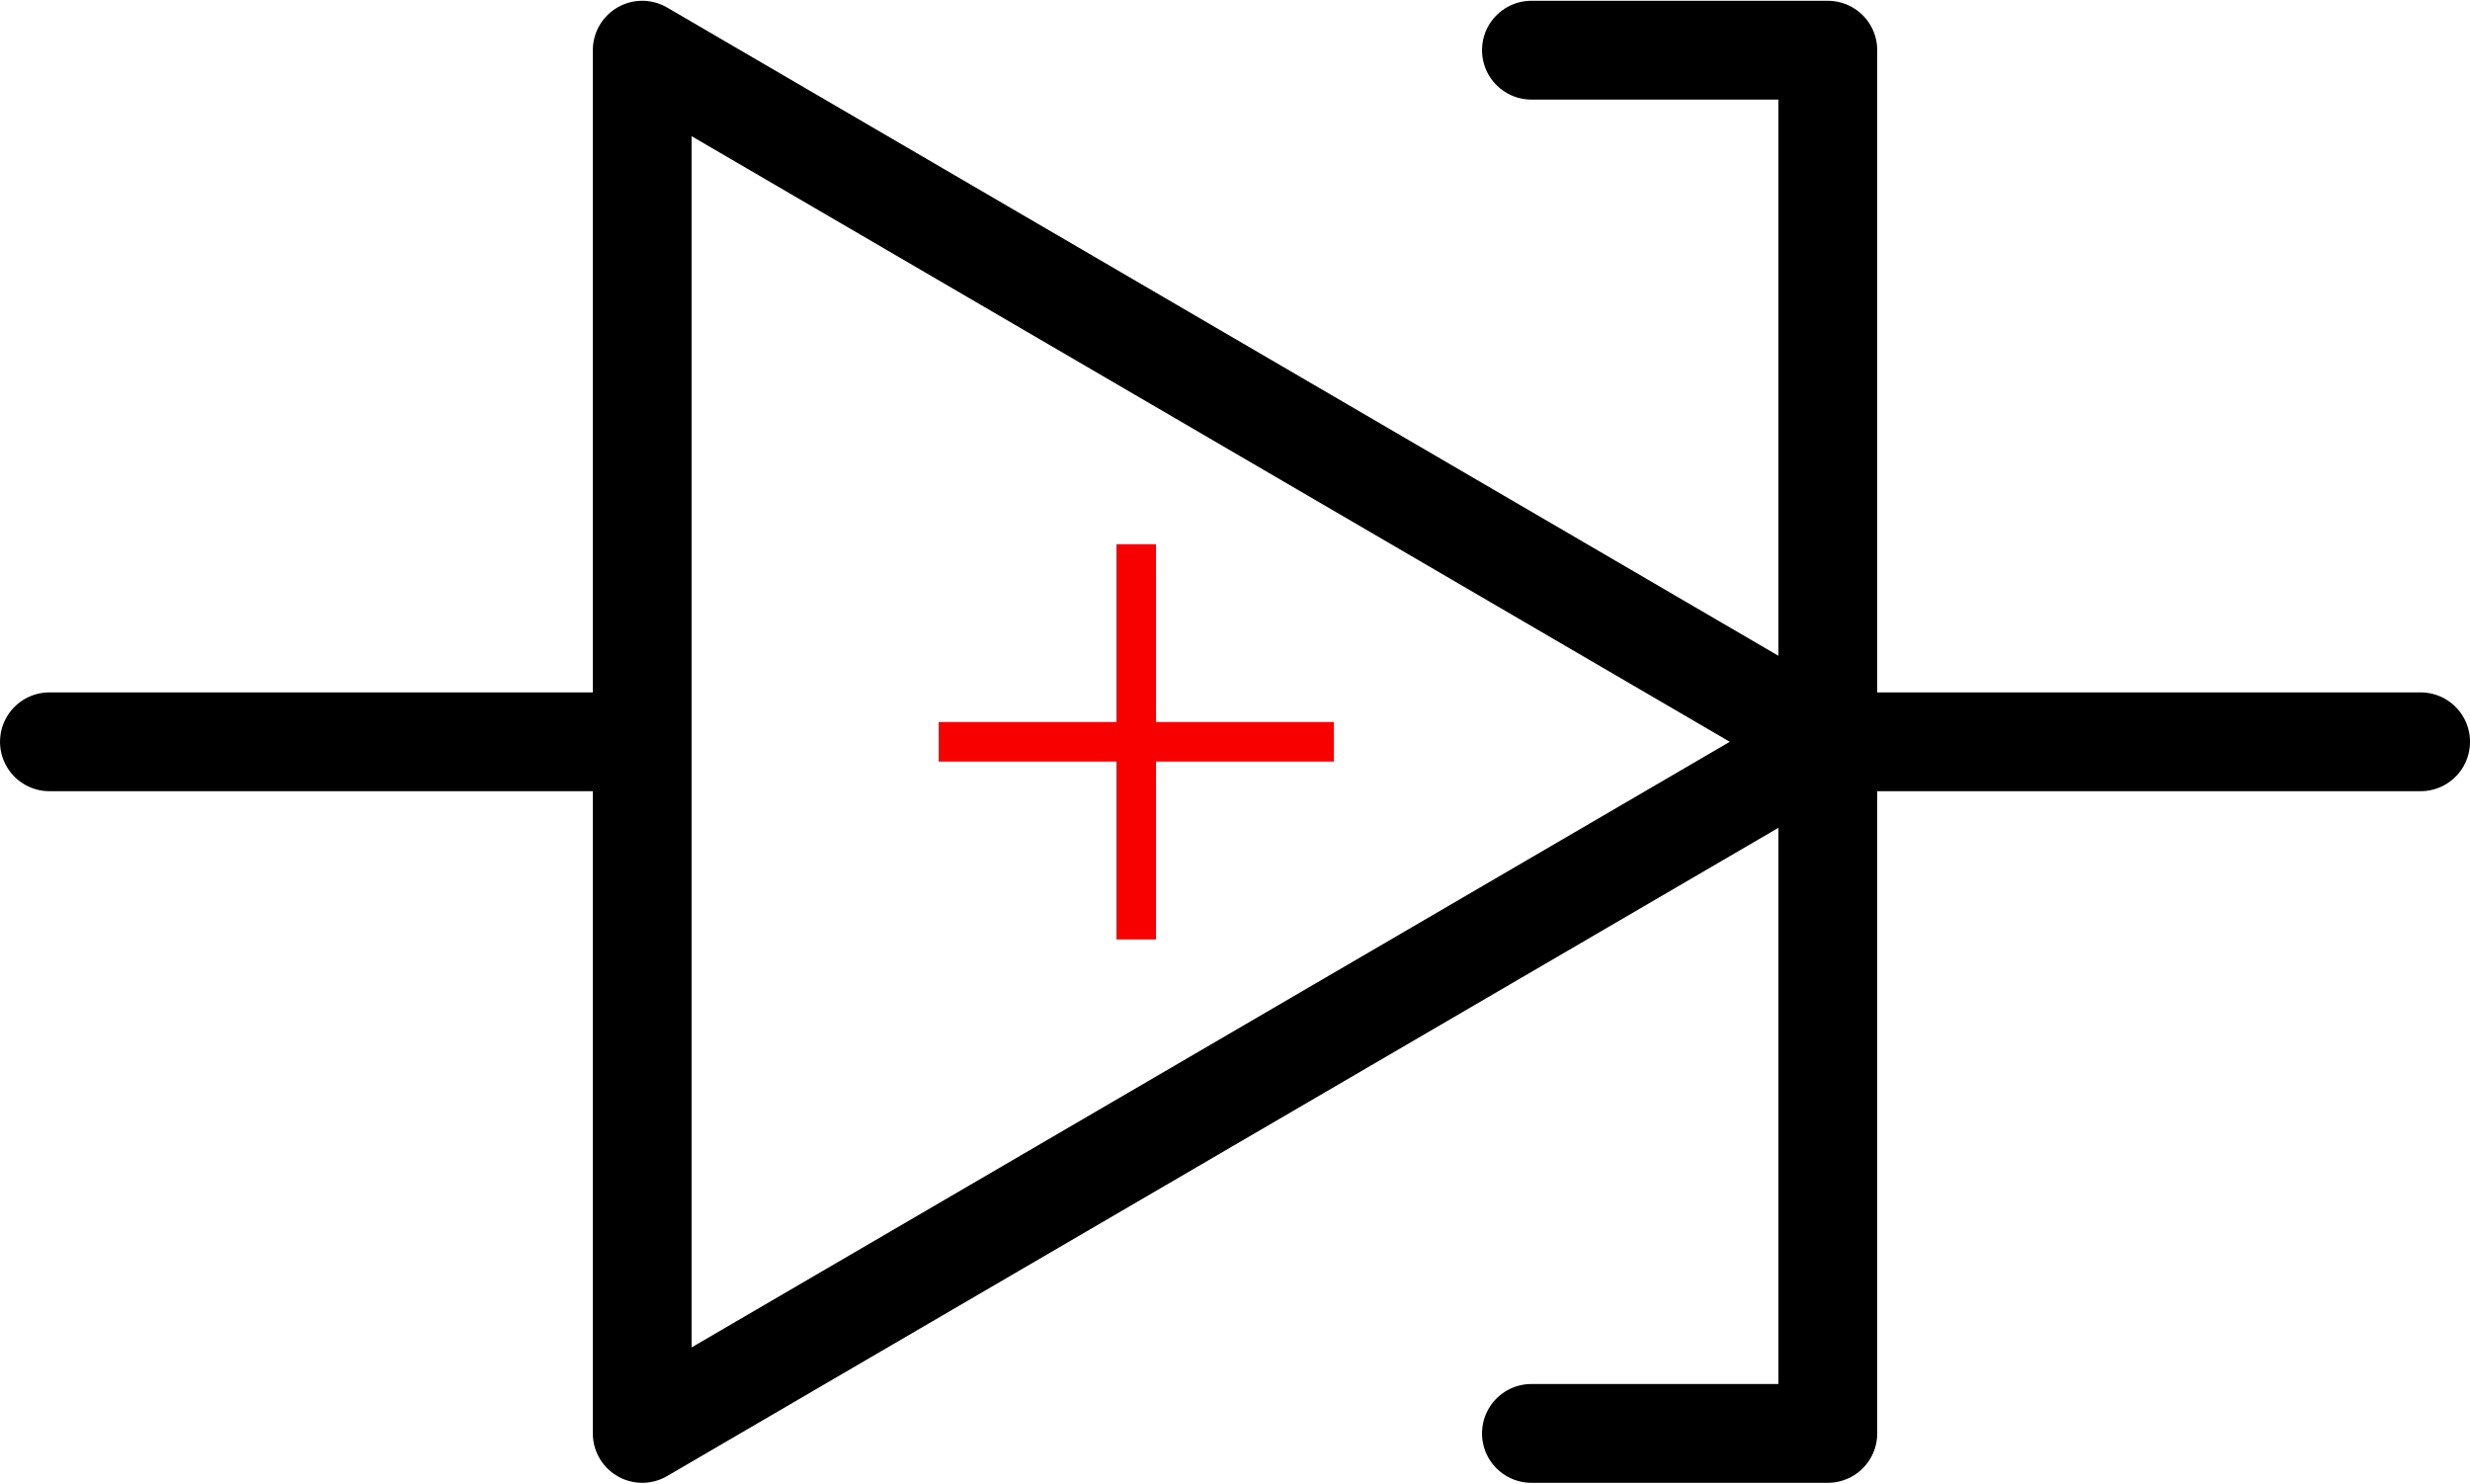
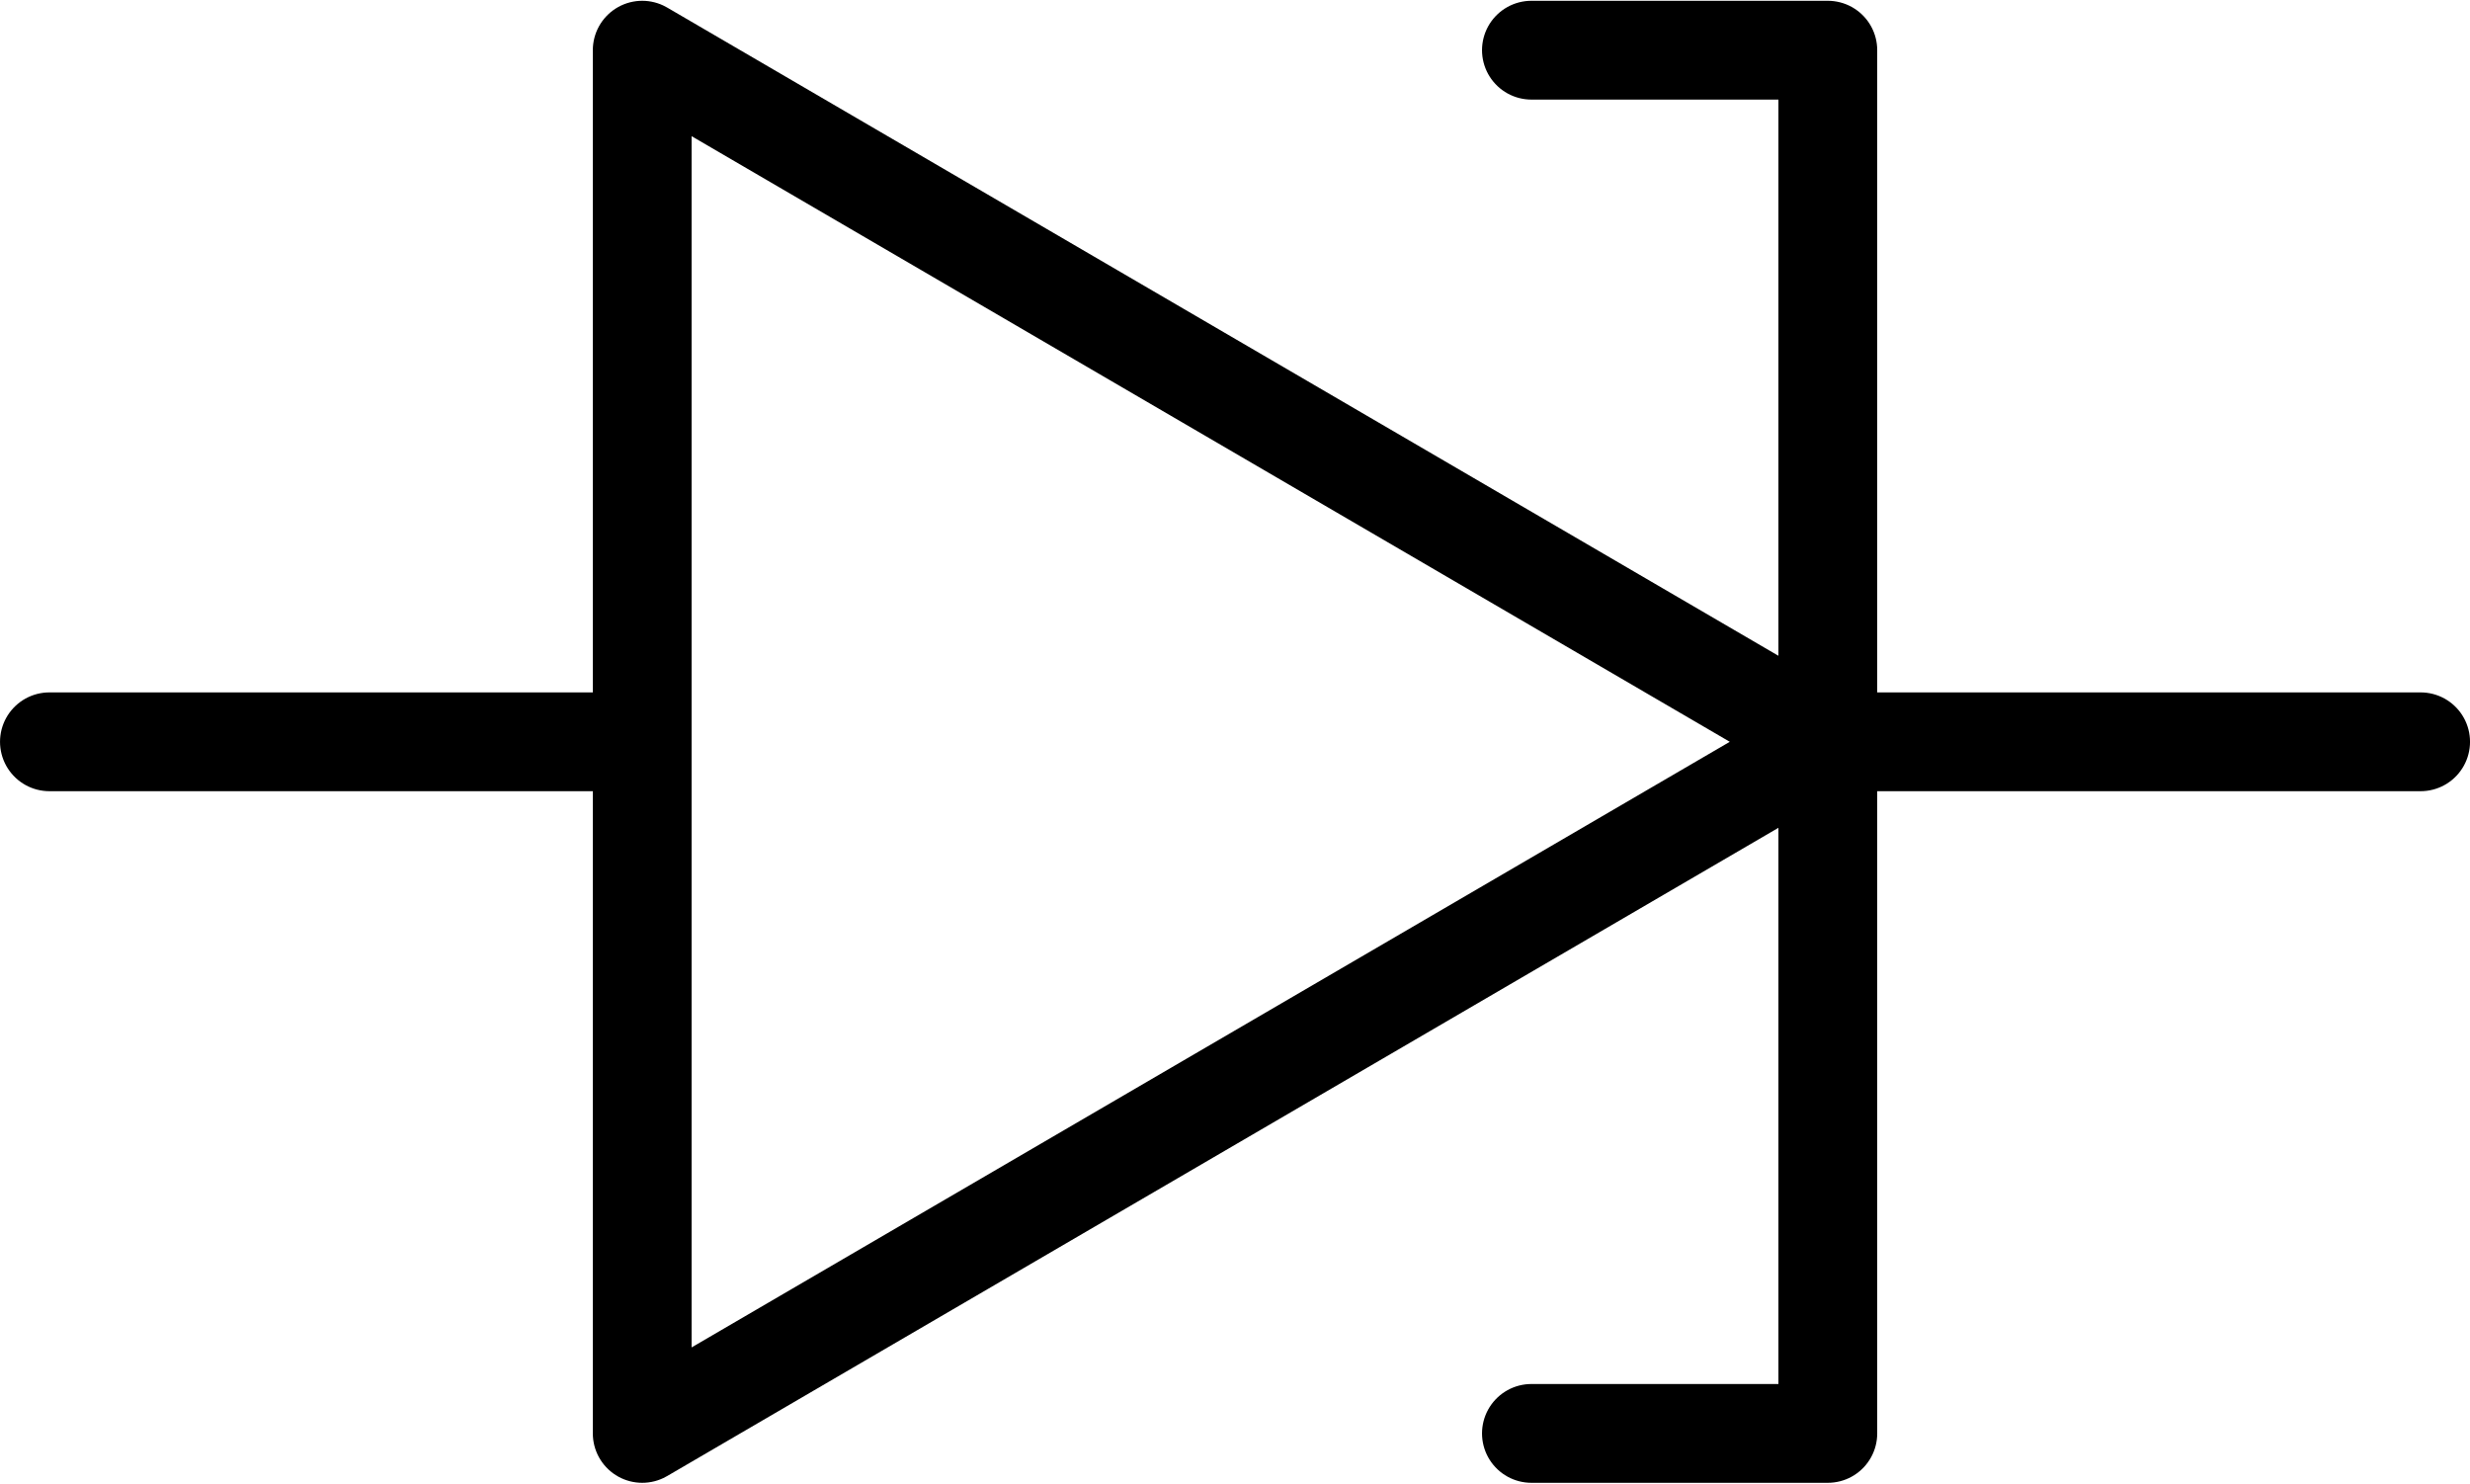
<svg xmlns="http://www.w3.org/2000/svg" width="0.984in" height="0.591in" viewBox="0 0 25 15" version="1.1" id="svg5">
  <defs id="defs2" />
  <g id="layer1" transform="translate(141.4392,-164.3797)" style="display:inline">
    <path style="fill:none;stroke:#000000;stroke-width:1;stroke-linecap:round;stroke-linejoin:round;stroke-miterlimit:4;stroke-dasharray:none;stroke-opacity:1" d="m -140.939,171.88 h 6 v -7 l 12,7 -12,7 v -7" id="path4682" />
    <path style="fill:none;stroke:#000000;stroke-width:1;stroke-linecap:round;stroke-linejoin:round;stroke-miterlimit:4;stroke-dasharray:none;stroke-opacity:1" d="m -125.939,164.88 h 3 v 14 h -3" id="path4684" />
    <path style="fill:none;stroke:#000000;stroke-width:1;stroke-linecap:round;stroke-linejoin:round;stroke-miterlimit:4;stroke-dasharray:none;stroke-opacity:1" d="m -122.939,171.88 h 6" id="path4686" />
-     <path style="display:inline;fill:none;stroke:#f80000;stroke-width:0.4;stroke-linecap:butt;stroke-linejoin:miter;stroke-miterlimit:4;stroke-dasharray:none;stroke-opacity:1" d="m -129.939,169.88 v 4" id="path18397" />
-     <path style="display:inline;fill:none;stroke:#f80000;stroke-width:0.4;stroke-linecap:butt;stroke-linejoin:miter;stroke-miterlimit:4;stroke-dasharray:none;stroke-opacity:1" d="m -127.939,171.88 h -4" id="path18399" />
  </g>
</svg>
